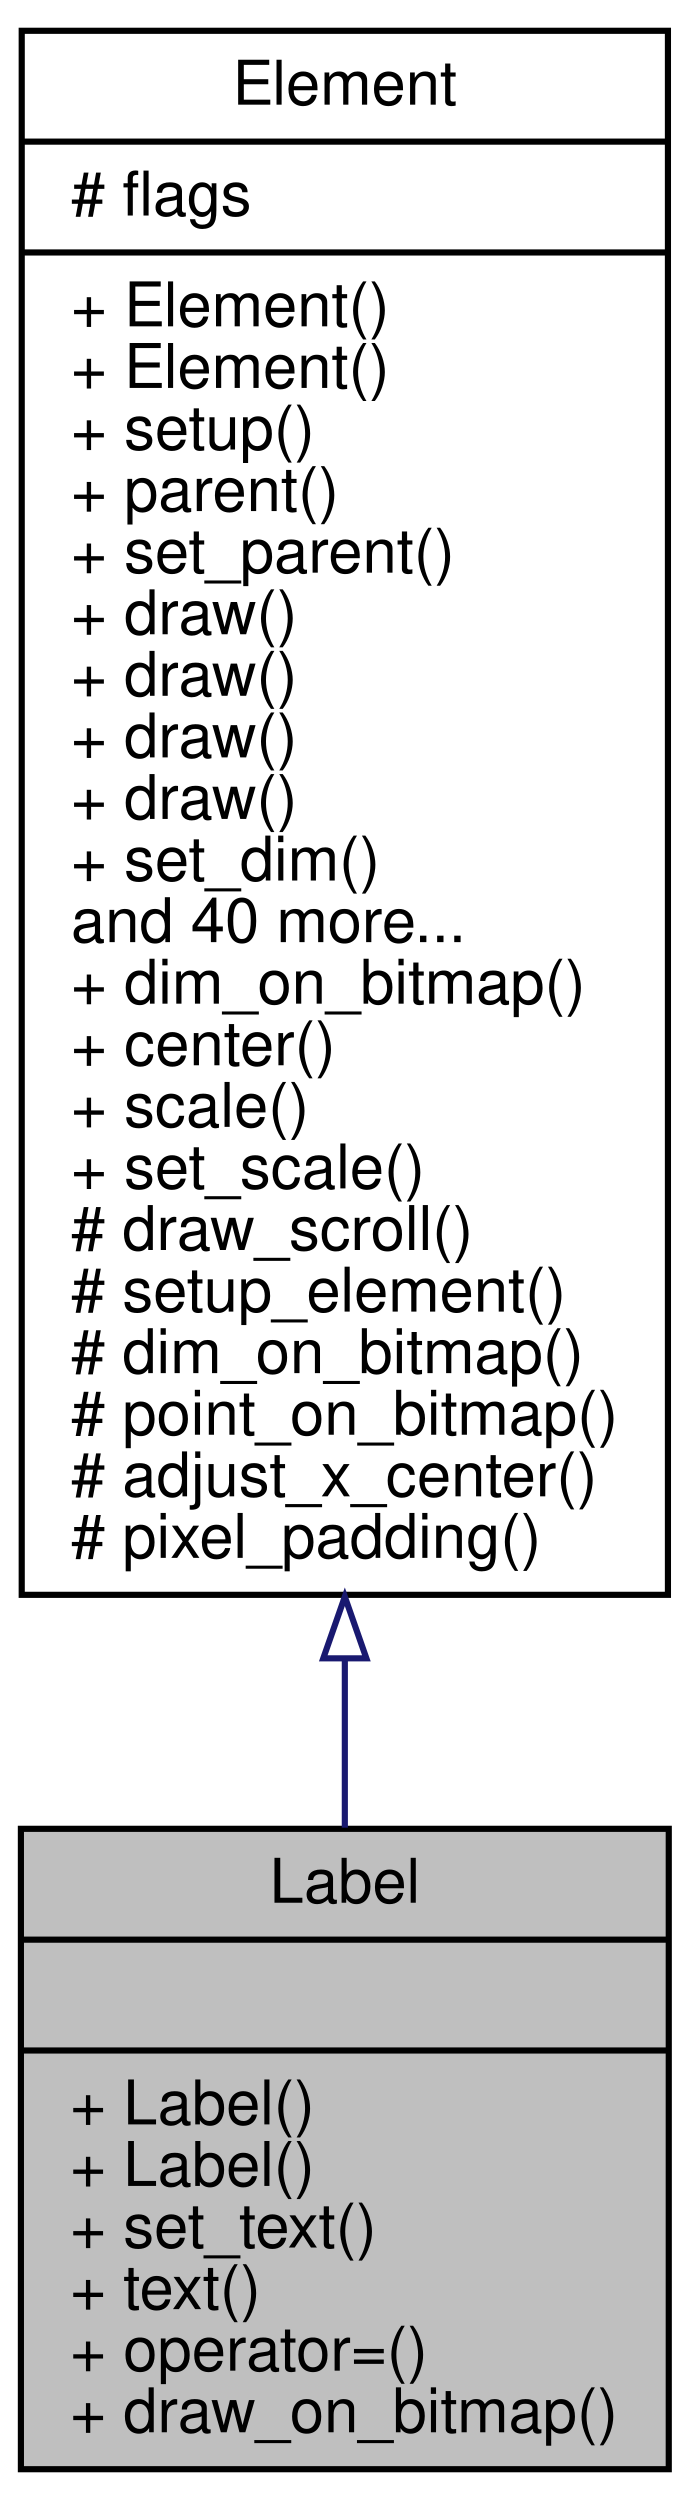
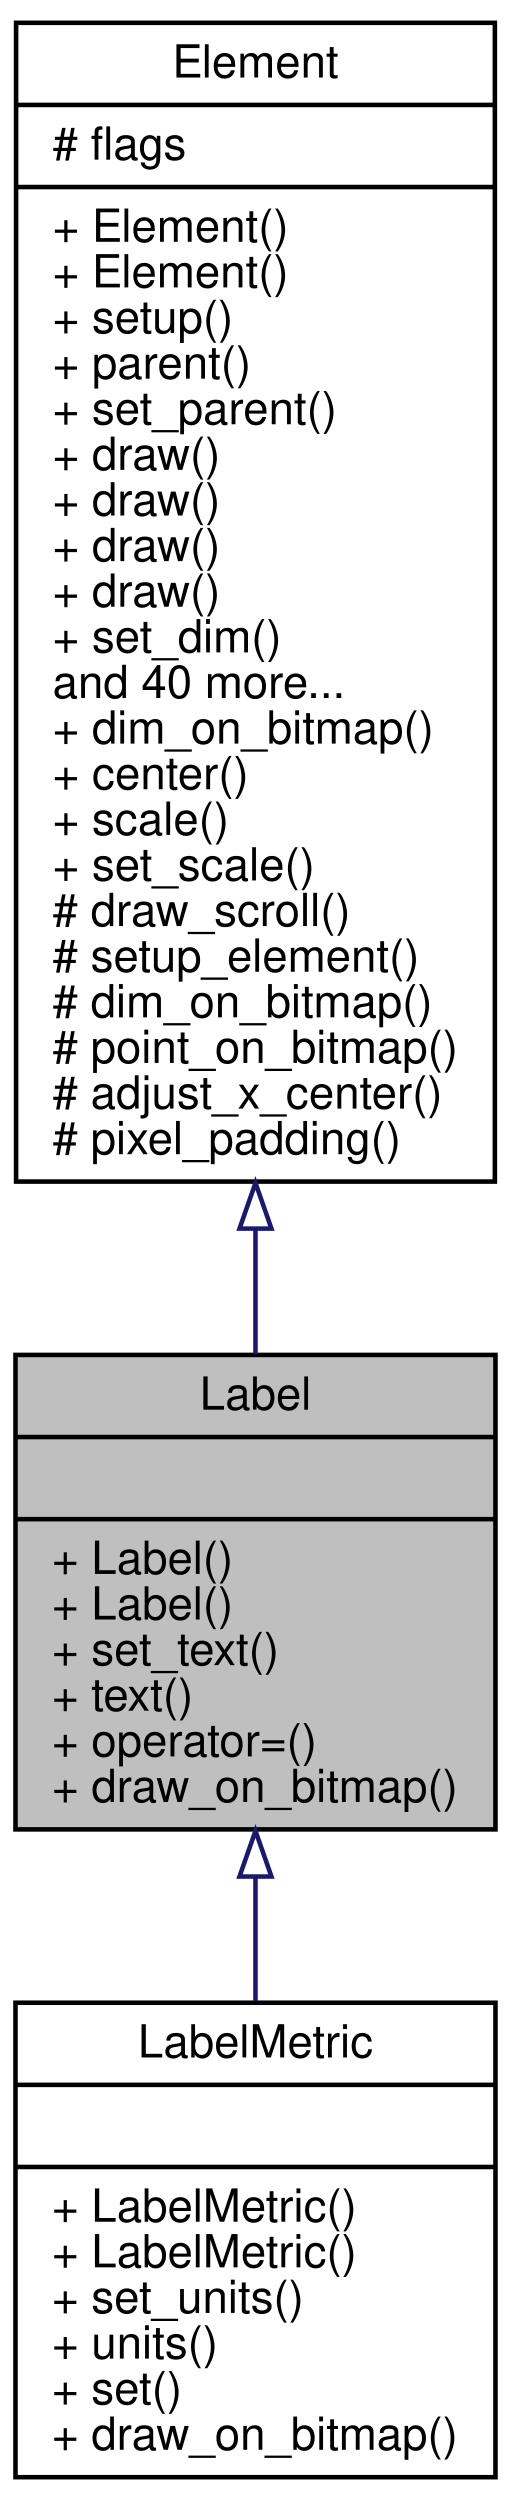
- <svg xmlns="http://www.w3.org/2000/svg" xmlns:xlink="http://www.w3.org/1999/xlink" width="112pt" height="406pt" viewBox="0.00 0.00 112.00 406.00">
-   <g id="graph0" class="graph" transform="scale(1 1) rotate(0) translate(4 402)">
+ <svg xmlns="http://www.w3.org/2000/svg" xmlns:xlink="http://www.w3.org/1999/xlink" width="112pt" height="548pt" viewBox="0.00 0.00 112.00 548.00">
+   <g id="graph0" class="graph" transform="scale(1 1) rotate(0) translate(4 544)">
    <g id="node1" class="node">
-       <polygon fill="#bfbfbf" stroke="black" points="-0.607,-1 -0.607,-105 104.607,-105 104.607,-1 -0.607,-1" />
-       <text text-anchor="middle" x="52" y="-93" font-family="Helvetica,sans-Serif" font-size="10.00">Label</text>
-       <polyline fill="none" stroke="black" points="-0.607,-87 104.607,-87 " />
-       <text text-anchor="middle" x="52" y="-75" font-family="Helvetica,sans-Serif" font-size="10.00"> </text>
-       <polyline fill="none" stroke="black" points="-0.607,-69 104.607,-69 " />
-       <text text-anchor="start" x="7.393" y="-57" font-family="Helvetica,sans-Serif" font-size="10.00">+ Label()</text>
-       <text text-anchor="start" x="7.393" y="-47" font-family="Helvetica,sans-Serif" font-size="10.00">+ Label()</text>
-       <text text-anchor="start" x="7.393" y="-37" font-family="Helvetica,sans-Serif" font-size="10.00">+ set_text()</text>
-       <text text-anchor="start" x="7.393" y="-27" font-family="Helvetica,sans-Serif" font-size="10.00">+ text()</text>
-       <text text-anchor="start" x="7.393" y="-17" font-family="Helvetica,sans-Serif" font-size="10.00">+ operator=()</text>
-       <text text-anchor="start" x="7.393" y="-7" font-family="Helvetica,sans-Serif" font-size="10.00">+ draw_on_bitmap()</text>
+       <polygon fill="#bfbfbf" stroke="black" points="-0.607,-143 -0.607,-247 104.607,-247 104.607,-143 -0.607,-143" />
+       <text text-anchor="middle" x="52" y="-235" font-family="Helvetica,sans-Serif" font-size="10.00">Label</text>
+       <polyline fill="none" stroke="black" points="-0.607,-229 104.607,-229 " />
+       <text text-anchor="middle" x="52" y="-217" font-family="Helvetica,sans-Serif" font-size="10.00"> </text>
+       <polyline fill="none" stroke="black" points="-0.607,-211 104.607,-211 " />
+       <text text-anchor="start" x="7.393" y="-199" font-family="Helvetica,sans-Serif" font-size="10.00">+ Label()</text>
+       <text text-anchor="start" x="7.393" y="-189" font-family="Helvetica,sans-Serif" font-size="10.00">+ Label()</text>
+       <text text-anchor="start" x="7.393" y="-179" font-family="Helvetica,sans-Serif" font-size="10.00">+ set_text()</text>
+       <text text-anchor="start" x="7.393" y="-169" font-family="Helvetica,sans-Serif" font-size="10.00">+ text()</text>
+       <text text-anchor="start" x="7.393" y="-159" font-family="Helvetica,sans-Serif" font-size="10.00">+ operator=()</text>
+       <text text-anchor="start" x="7.393" y="-149" font-family="Helvetica,sans-Serif" font-size="10.00">+ draw_on_bitmap()</text>
+     </g>
+     <g id="node3" class="node">
+       <g id="a_node3">
+         <a xlink:href="class_label_metric.html" target="_top" xlink:title="Label with Value Class. ">
+           <polygon fill="none" stroke="black" points="-0.607,-1 -0.607,-105 104.607,-105 104.607,-1 -0.607,-1" />
+           <text text-anchor="middle" x="52" y="-93" font-family="Helvetica,sans-Serif" font-size="10.00">LabelMetric</text>
+           <polyline fill="none" stroke="black" points="-0.607,-87 104.607,-87 " />
+           <text text-anchor="middle" x="52" y="-75" font-family="Helvetica,sans-Serif" font-size="10.00"> </text>
+           <polyline fill="none" stroke="black" points="-0.607,-69 104.607,-69 " />
+           <text text-anchor="start" x="7.393" y="-57" font-family="Helvetica,sans-Serif" font-size="10.00">+ LabelMetric()</text>
+           <text text-anchor="start" x="7.393" y="-47" font-family="Helvetica,sans-Serif" font-size="10.00">+ LabelMetric()</text>
+           <text text-anchor="start" x="7.393" y="-37" font-family="Helvetica,sans-Serif" font-size="10.00">+ set_units()</text>
+           <text text-anchor="start" x="7.393" y="-27" font-family="Helvetica,sans-Serif" font-size="10.00">+ units()</text>
+           <text text-anchor="start" x="7.393" y="-17" font-family="Helvetica,sans-Serif" font-size="10.00">+ set()</text>
+           <text text-anchor="start" x="7.393" y="-7" font-family="Helvetica,sans-Serif" font-size="10.00">+ draw_on_bitmap()</text>
+         </a>
+       </g>
+     </g>
+     <g id="edge2" class="edge">
+       <path fill="none" stroke="midnightblue" d="M52,-132.529C52,-123.449 52,-114.175 52,-105.33" />
+       <polygon fill="none" stroke="midnightblue" points="48.5,-132.664 52,-142.664 55.5,-132.664 48.5,-132.664" />
    </g>
    <g id="node2" class="node">
      <g id="a_node2">
        <a xlink:href="class_element.html" target="_top" xlink:title="Element Class. ">
-           <polygon fill="none" stroke="black" points="-0.473,-143 -0.473,-397 104.473,-397 104.473,-143 -0.473,-143" />
-           <text text-anchor="middle" x="52" y="-385" font-family="Helvetica,sans-Serif" font-size="10.00">Element</text>
-           <polyline fill="none" stroke="black" points="-0.473,-379 104.473,-379 " />
-           <text text-anchor="start" x="7.527" y="-367" font-family="Helvetica,sans-Serif" font-size="10.00"># flags</text>
-           <polyline fill="none" stroke="black" points="-0.473,-361 104.473,-361 " />
-           <text text-anchor="start" x="7.527" y="-349" font-family="Helvetica,sans-Serif" font-size="10.00">+ Element()</text>
-           <text text-anchor="start" x="7.527" y="-339" font-family="Helvetica,sans-Serif" font-size="10.00">+ Element()</text>
-           <text text-anchor="start" x="7.527" y="-329" font-family="Helvetica,sans-Serif" font-size="10.00">+ setup()</text>
-           <text text-anchor="start" x="7.527" y="-319" font-family="Helvetica,sans-Serif" font-size="10.00">+ parent()</text>
-           <text text-anchor="start" x="7.527" y="-309" font-family="Helvetica,sans-Serif" font-size="10.00">+ set_parent()</text>
-           <text text-anchor="start" x="7.527" y="-299" font-family="Helvetica,sans-Serif" font-size="10.00">+ draw()</text>
-           <text text-anchor="start" x="7.527" y="-289" font-family="Helvetica,sans-Serif" font-size="10.00">+ draw()</text>
-           <text text-anchor="start" x="7.527" y="-279" font-family="Helvetica,sans-Serif" font-size="10.00">+ draw()</text>
-           <text text-anchor="start" x="7.527" y="-269" font-family="Helvetica,sans-Serif" font-size="10.00">+ draw()</text>
-           <text text-anchor="start" x="7.527" y="-259" font-family="Helvetica,sans-Serif" font-size="10.00">+ set_dim()</text>
-           <text text-anchor="start" x="7.527" y="-249" font-family="Helvetica,sans-Serif" font-size="10.00">and 40 more...</text>
-           <text text-anchor="start" x="7.527" y="-239" font-family="Helvetica,sans-Serif" font-size="10.00">+ dim_on_bitmap()</text>
-           <text text-anchor="start" x="7.527" y="-229" font-family="Helvetica,sans-Serif" font-size="10.00">+ center()</text>
-           <text text-anchor="start" x="7.527" y="-219" font-family="Helvetica,sans-Serif" font-size="10.00">+ scale()</text>
-           <text text-anchor="start" x="7.527" y="-209" font-family="Helvetica,sans-Serif" font-size="10.00">+ set_scale()</text>
-           <text text-anchor="start" x="7.527" y="-199" font-family="Helvetica,sans-Serif" font-size="10.00"># draw_scroll()</text>
-           <text text-anchor="start" x="7.527" y="-189" font-family="Helvetica,sans-Serif" font-size="10.00"># setup_element()</text>
-           <text text-anchor="start" x="7.527" y="-179" font-family="Helvetica,sans-Serif" font-size="10.00"># dim_on_bitmap()</text>
-           <text text-anchor="start" x="7.527" y="-169" font-family="Helvetica,sans-Serif" font-size="10.00"># point_on_bitmap()</text>
-           <text text-anchor="start" x="7.527" y="-159" font-family="Helvetica,sans-Serif" font-size="10.00"># adjust_x_center()</text>
-           <text text-anchor="start" x="7.527" y="-149" font-family="Helvetica,sans-Serif" font-size="10.00"># pixel_padding()</text>
+           <polygon fill="none" stroke="black" points="-0.473,-285 -0.473,-539 104.473,-539 104.473,-285 -0.473,-285" />
+           <text text-anchor="middle" x="52" y="-527" font-family="Helvetica,sans-Serif" font-size="10.00">Element</text>
+           <polyline fill="none" stroke="black" points="-0.473,-521 104.473,-521 " />
+           <text text-anchor="start" x="7.527" y="-509" font-family="Helvetica,sans-Serif" font-size="10.00"># flags</text>
+           <polyline fill="none" stroke="black" points="-0.473,-503 104.473,-503 " />
+           <text text-anchor="start" x="7.527" y="-491" font-family="Helvetica,sans-Serif" font-size="10.00">+ Element()</text>
+           <text text-anchor="start" x="7.527" y="-481" font-family="Helvetica,sans-Serif" font-size="10.00">+ Element()</text>
+           <text text-anchor="start" x="7.527" y="-471" font-family="Helvetica,sans-Serif" font-size="10.00">+ setup()</text>
+           <text text-anchor="start" x="7.527" y="-461" font-family="Helvetica,sans-Serif" font-size="10.00">+ parent()</text>
+           <text text-anchor="start" x="7.527" y="-451" font-family="Helvetica,sans-Serif" font-size="10.00">+ set_parent()</text>
+           <text text-anchor="start" x="7.527" y="-441" font-family="Helvetica,sans-Serif" font-size="10.00">+ draw()</text>
+           <text text-anchor="start" x="7.527" y="-431" font-family="Helvetica,sans-Serif" font-size="10.00">+ draw()</text>
+           <text text-anchor="start" x="7.527" y="-421" font-family="Helvetica,sans-Serif" font-size="10.00">+ draw()</text>
+           <text text-anchor="start" x="7.527" y="-411" font-family="Helvetica,sans-Serif" font-size="10.00">+ draw()</text>
+           <text text-anchor="start" x="7.527" y="-401" font-family="Helvetica,sans-Serif" font-size="10.00">+ set_dim()</text>
+           <text text-anchor="start" x="7.527" y="-391" font-family="Helvetica,sans-Serif" font-size="10.00">and 40 more...</text>
+           <text text-anchor="start" x="7.527" y="-381" font-family="Helvetica,sans-Serif" font-size="10.00">+ dim_on_bitmap()</text>
+           <text text-anchor="start" x="7.527" y="-371" font-family="Helvetica,sans-Serif" font-size="10.00">+ center()</text>
+           <text text-anchor="start" x="7.527" y="-361" font-family="Helvetica,sans-Serif" font-size="10.00">+ scale()</text>
+           <text text-anchor="start" x="7.527" y="-351" font-family="Helvetica,sans-Serif" font-size="10.00">+ set_scale()</text>
+           <text text-anchor="start" x="7.527" y="-341" font-family="Helvetica,sans-Serif" font-size="10.00"># draw_scroll()</text>
+           <text text-anchor="start" x="7.527" y="-331" font-family="Helvetica,sans-Serif" font-size="10.00"># setup_element()</text>
+           <text text-anchor="start" x="7.527" y="-321" font-family="Helvetica,sans-Serif" font-size="10.00"># dim_on_bitmap()</text>
+           <text text-anchor="start" x="7.527" y="-311" font-family="Helvetica,sans-Serif" font-size="10.00"># point_on_bitmap()</text>
+           <text text-anchor="start" x="7.527" y="-301" font-family="Helvetica,sans-Serif" font-size="10.00"># adjust_x_center()</text>
+           <text text-anchor="start" x="7.527" y="-291" font-family="Helvetica,sans-Serif" font-size="10.00"># pixel_padding()</text>
        </a>
      </g>
    </g>
    <g id="edge1" class="edge">
-       <path fill="none" stroke="midnightblue" d="M52,-132.601C52,-123.022 52,-113.773 52,-105.191" />
-       <polygon fill="none" stroke="midnightblue" points="48.5,-132.69 52,-142.69 55.5,-132.69 48.5,-132.69" />
+       <path fill="none" stroke="midnightblue" d="M52,-274.601C52,-265.022 52,-255.773 52,-247.191" />
+       <polygon fill="none" stroke="midnightblue" points="48.5,-274.69 52,-284.69 55.5,-274.69 48.5,-274.69" />
    </g>
  </g>
</svg>
